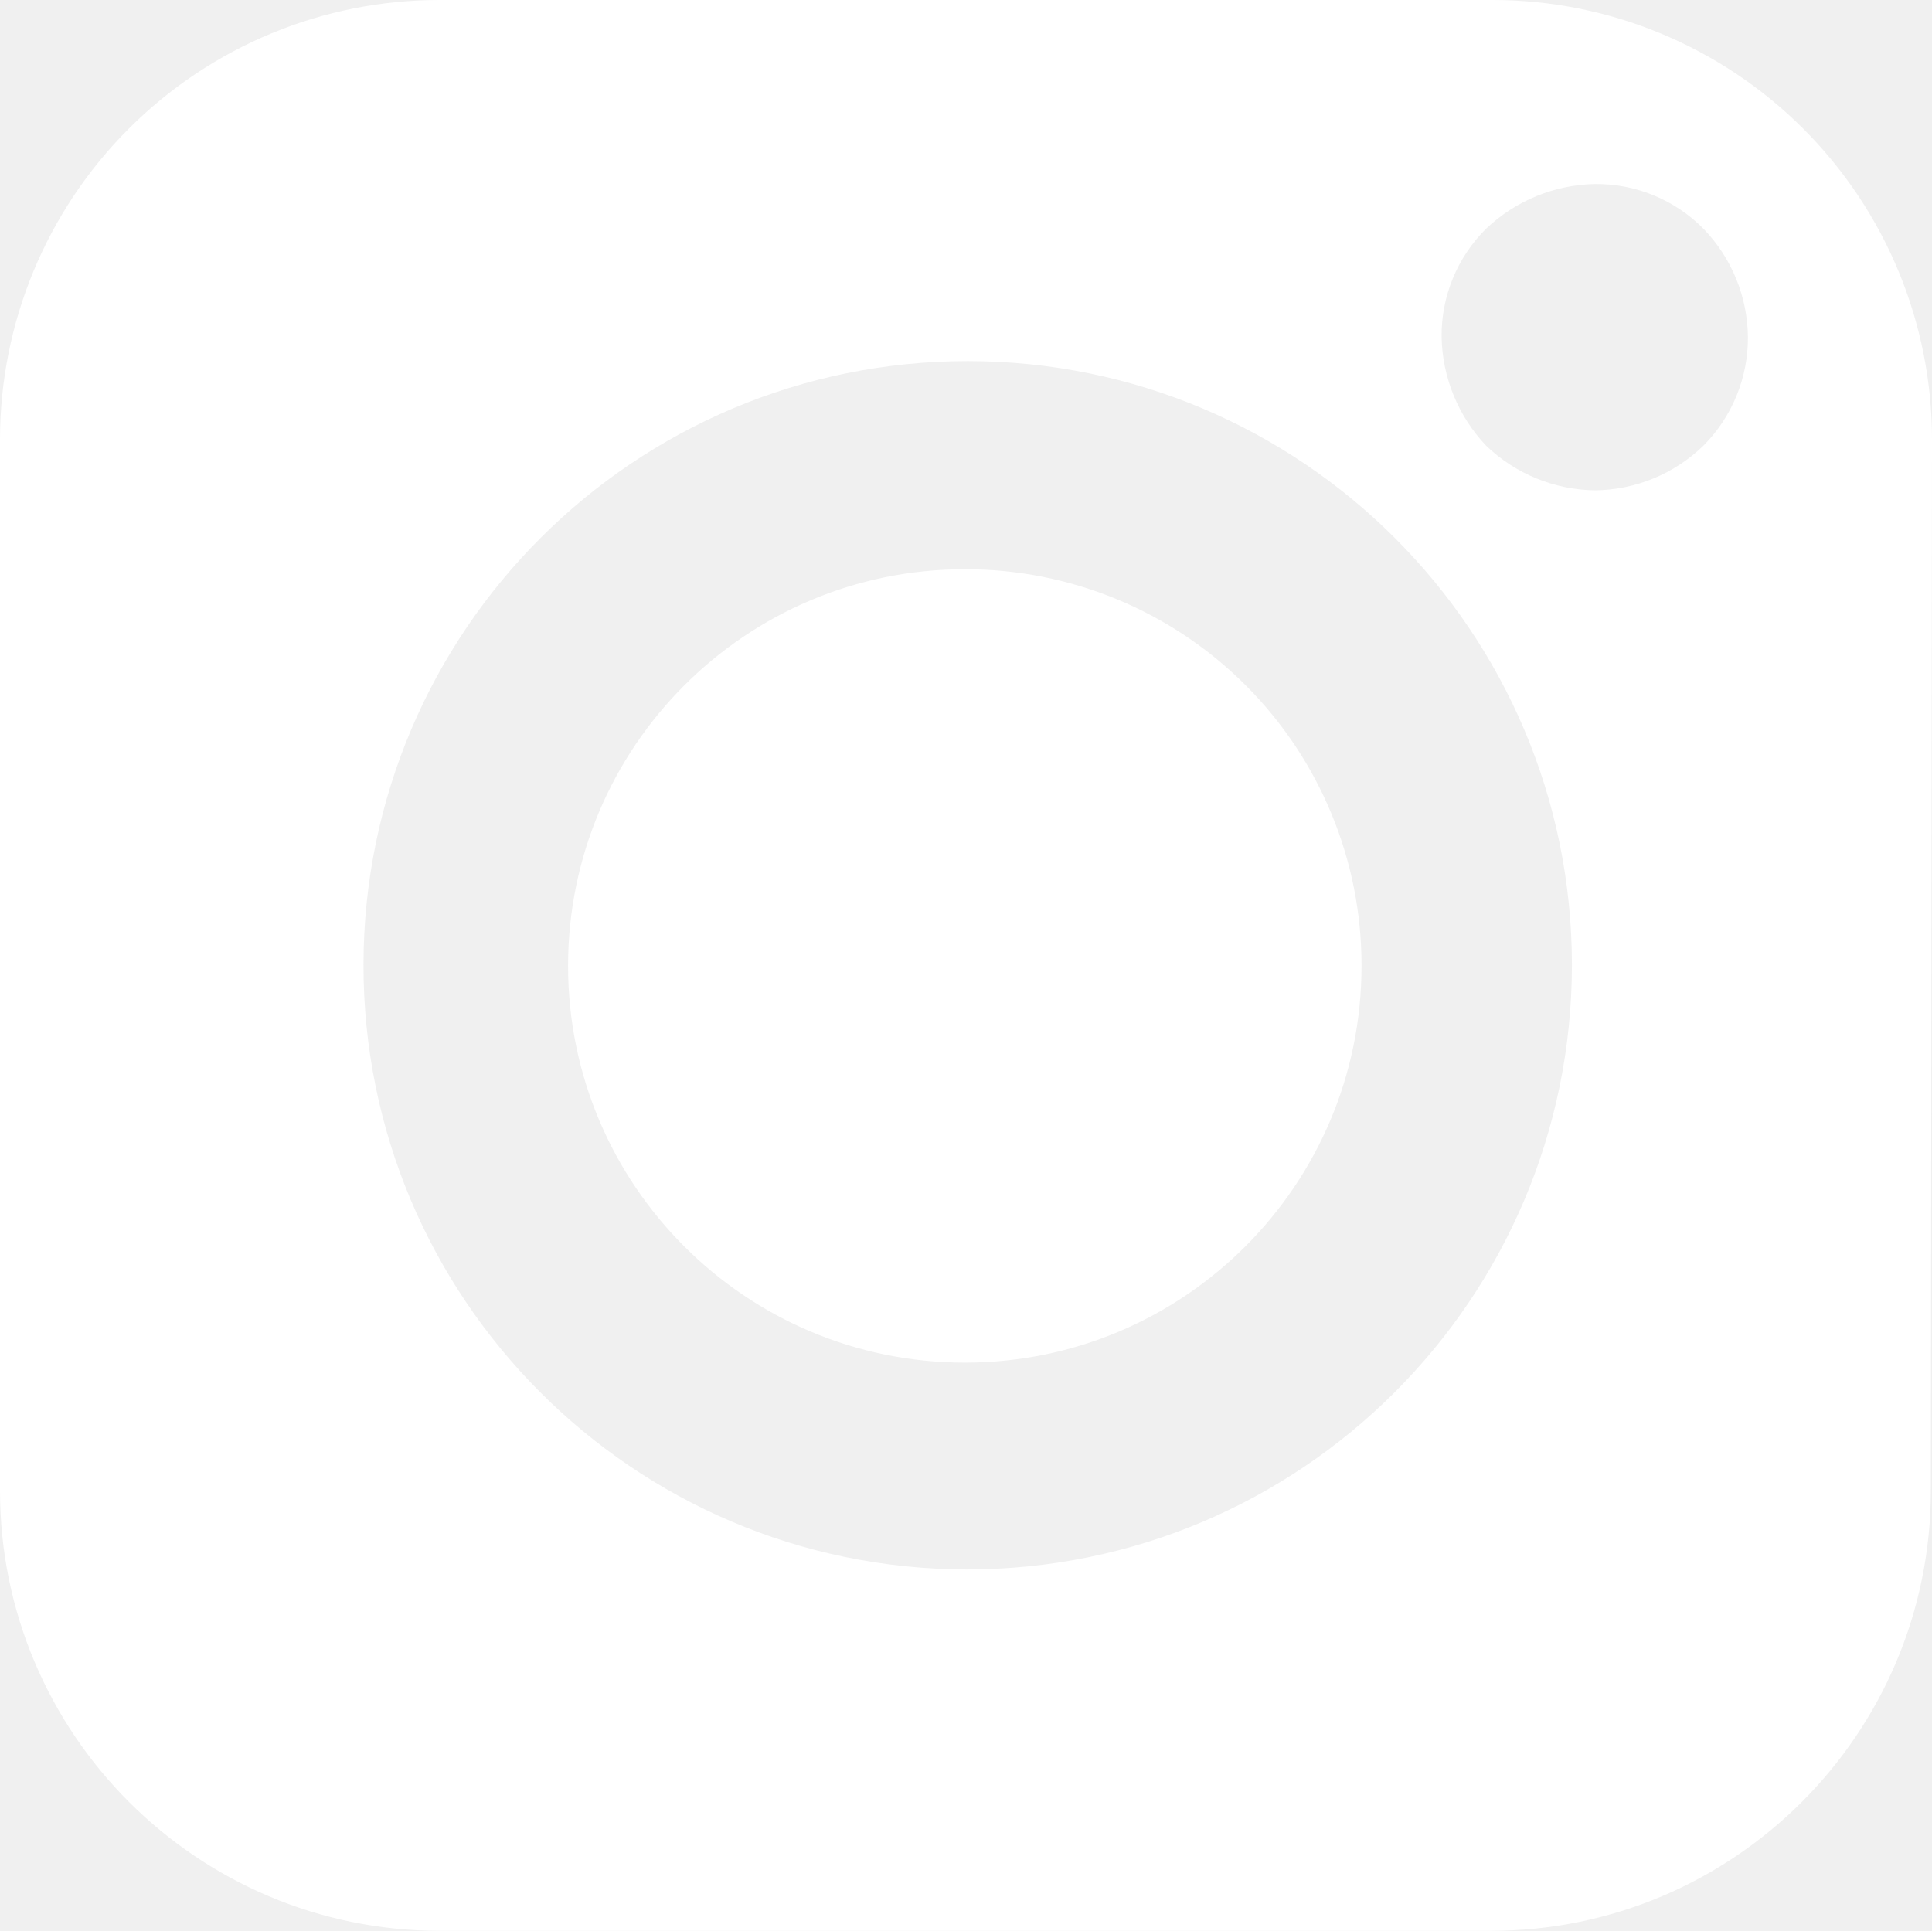
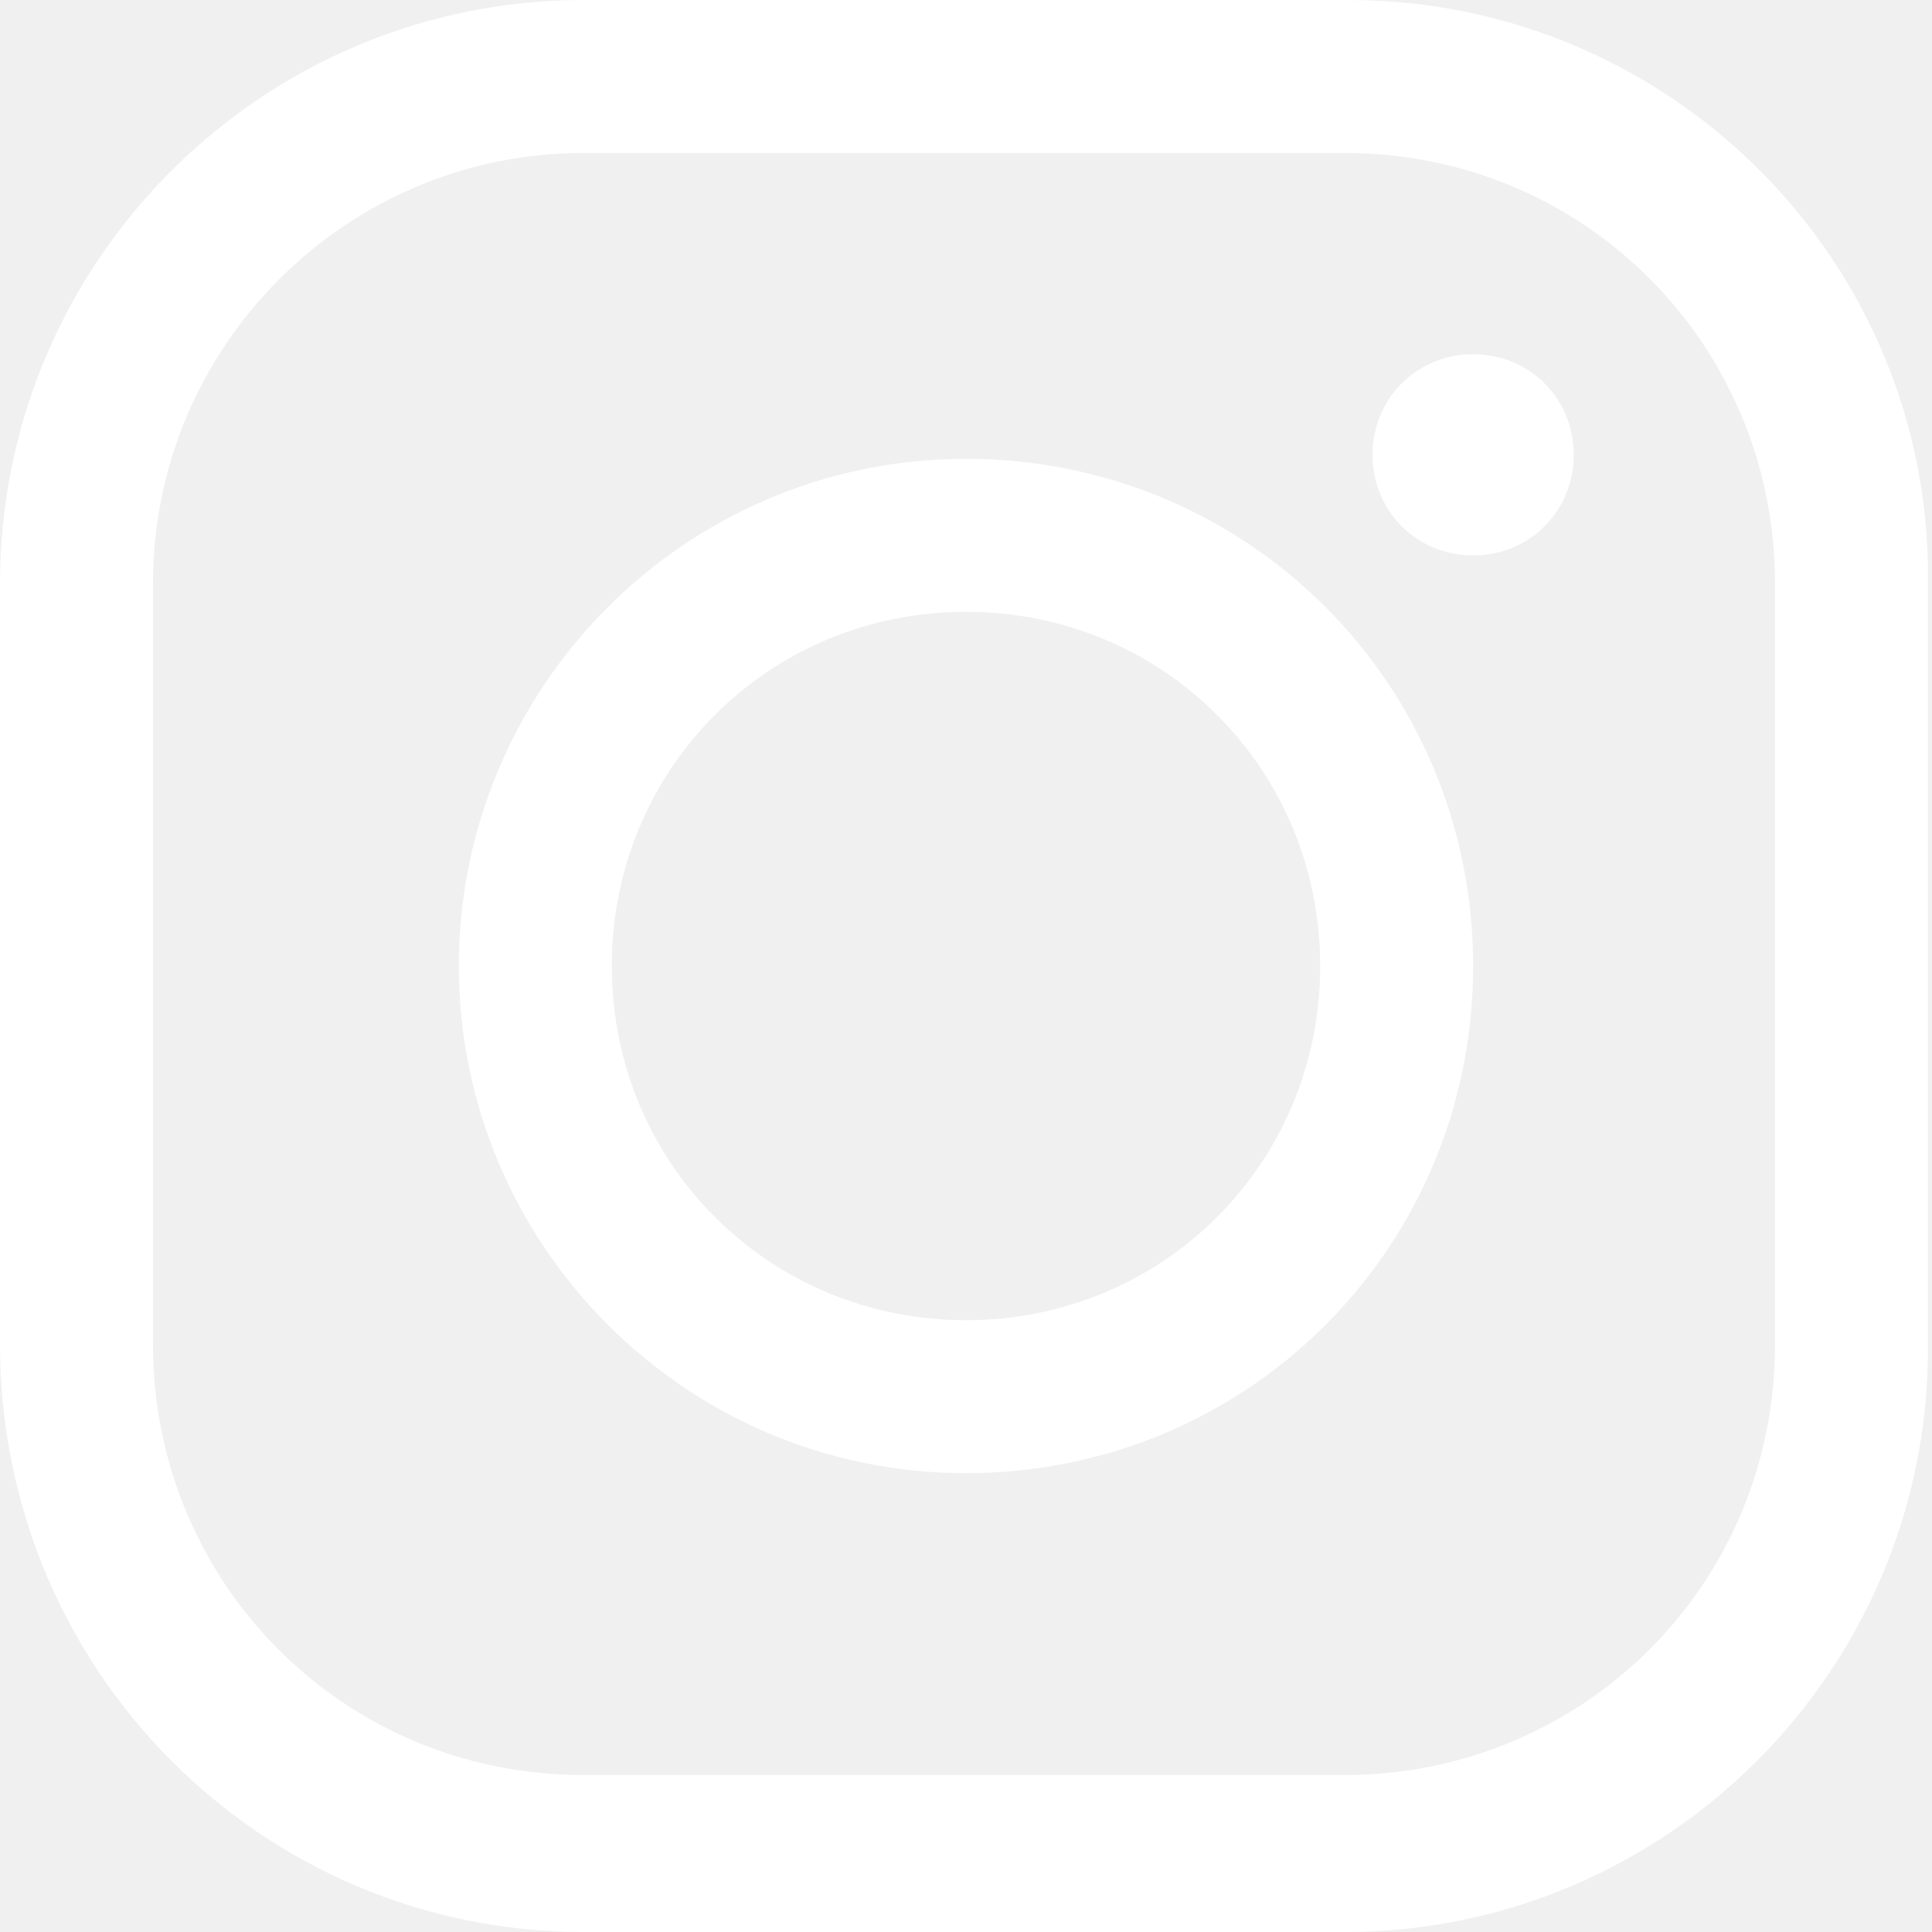
- <svg xmlns="http://www.w3.org/2000/svg" width="26.565" height="26.549" viewBox="0 0 26.565 26.549">
-   <g id="instagram-logo" transform="translate(-0.1 -0.1)">
-     <path id="Tracé_67" data-name="Tracé 67" d="M20.613.1H6.152A6.044,6.044,0,0,0,.1,6.152V20.6a6.054,6.054,0,0,0,6.052,6.052H20.6A6.054,6.054,0,0,0,26.649,20.6l.016-14.446A6.044,6.044,0,0,0,20.613.1ZM13.383,21.682a8.308,8.308,0,1,1,8.331-8.315A8.319,8.319,0,0,1,13.383,21.682ZM23.521,6.23a2.172,2.172,0,0,1-1.493.613,2.2,2.2,0,0,1-1.493-.613,2.232,2.232,0,0,1-.613-1.493,2.066,2.066,0,0,1,.613-1.493,2.232,2.232,0,0,1,1.493-.613,2.066,2.066,0,0,1,1.493.613,2.172,2.172,0,0,1,.613,1.493A2.1,2.1,0,0,1,23.521,6.23Z" transform="translate(0 0)" fill="#FFFFFF" />
-     <path id="Tracé_68" data-name="Tracé 68" d="M60.709,55.354A5.455,5.455,0,1,1,55.254,49.9,5.444,5.444,0,0,1,60.709,55.354Z" transform="translate(-41.888 -41.972)" fill="#FFFFFF" />
-   </g>
+ <svg xmlns="http://www.w3.org/2000/svg" version="1.1" id="Calque_1" x="0px" y="0px" viewBox="0 0 48 48" style="enable-background:new 0 0 48 48;" xml:space="preserve">
+   <style type="text/css">
+ 	.st0{fill:#FFFFFF;}
+ </style>
+   <path class="st0" d="M14.5,0C6.5,0,0,6.5,0,14.5v18.9C0,41.5,6.5,48,14.5,48h18.9c8,0,14.5-6.5,14.5-14.5V14.5C48,6.5,41.5,0,33.5,0  H14.5z M14.5,3.8h18.9c6,0,10.7,4.8,10.7,10.7v18.9c0,6-4.8,10.7-10.7,10.7H14.5c-6,0-10.7-4.8-10.7-10.7V14.5  C3.8,8.6,8.6,3.8,14.5,3.8z M36.6,8.8c-1.4,0-2.5,1.1-2.5,2.5s1.1,2.5,2.5,2.5c1.4,0,2.5-1.1,2.5-2.5S38,8.8,36.6,8.8z M24,11.4  c-7,0-12.6,5.7-12.6,12.6S17,36.6,24,36.6S36.6,31,36.6,24S31,11.4,24,11.4z M24,15.2c4.9,0,8.8,3.9,8.8,8.8s-3.9,8.8-8.8,8.8  s-8.8-3.9-8.8-8.8S19.1,15.2,24,15.2z" />
</svg>
